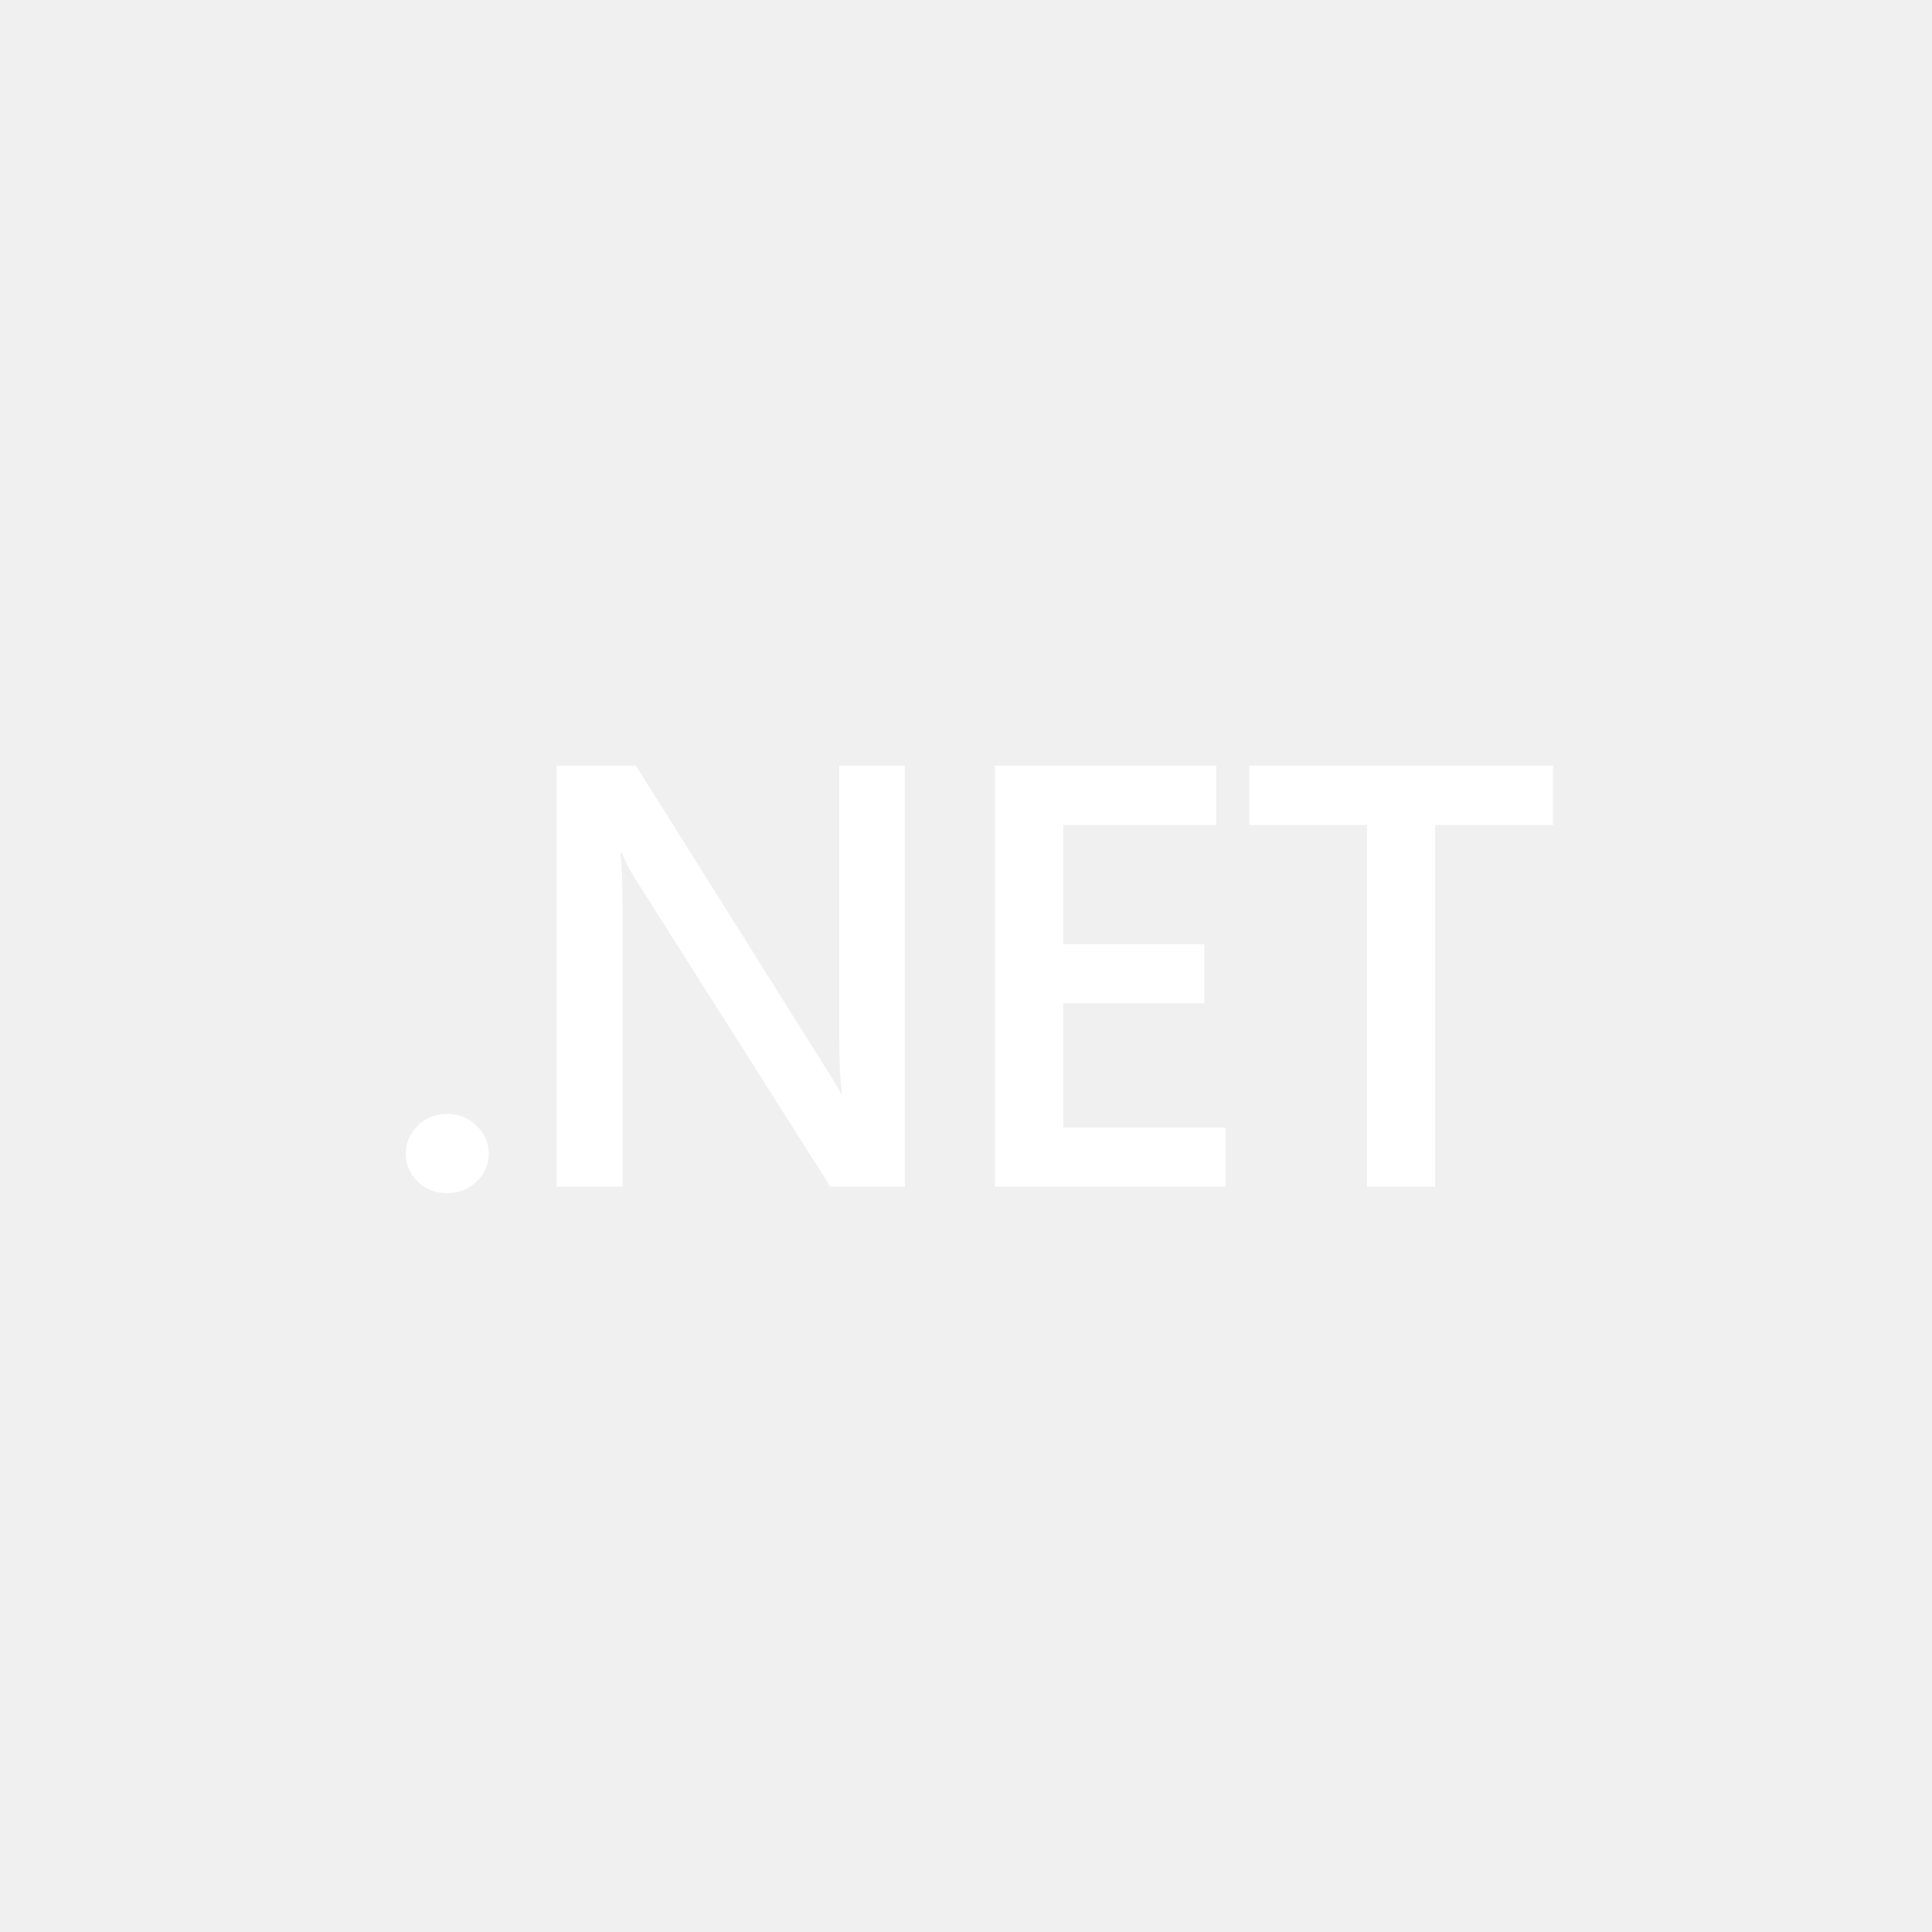
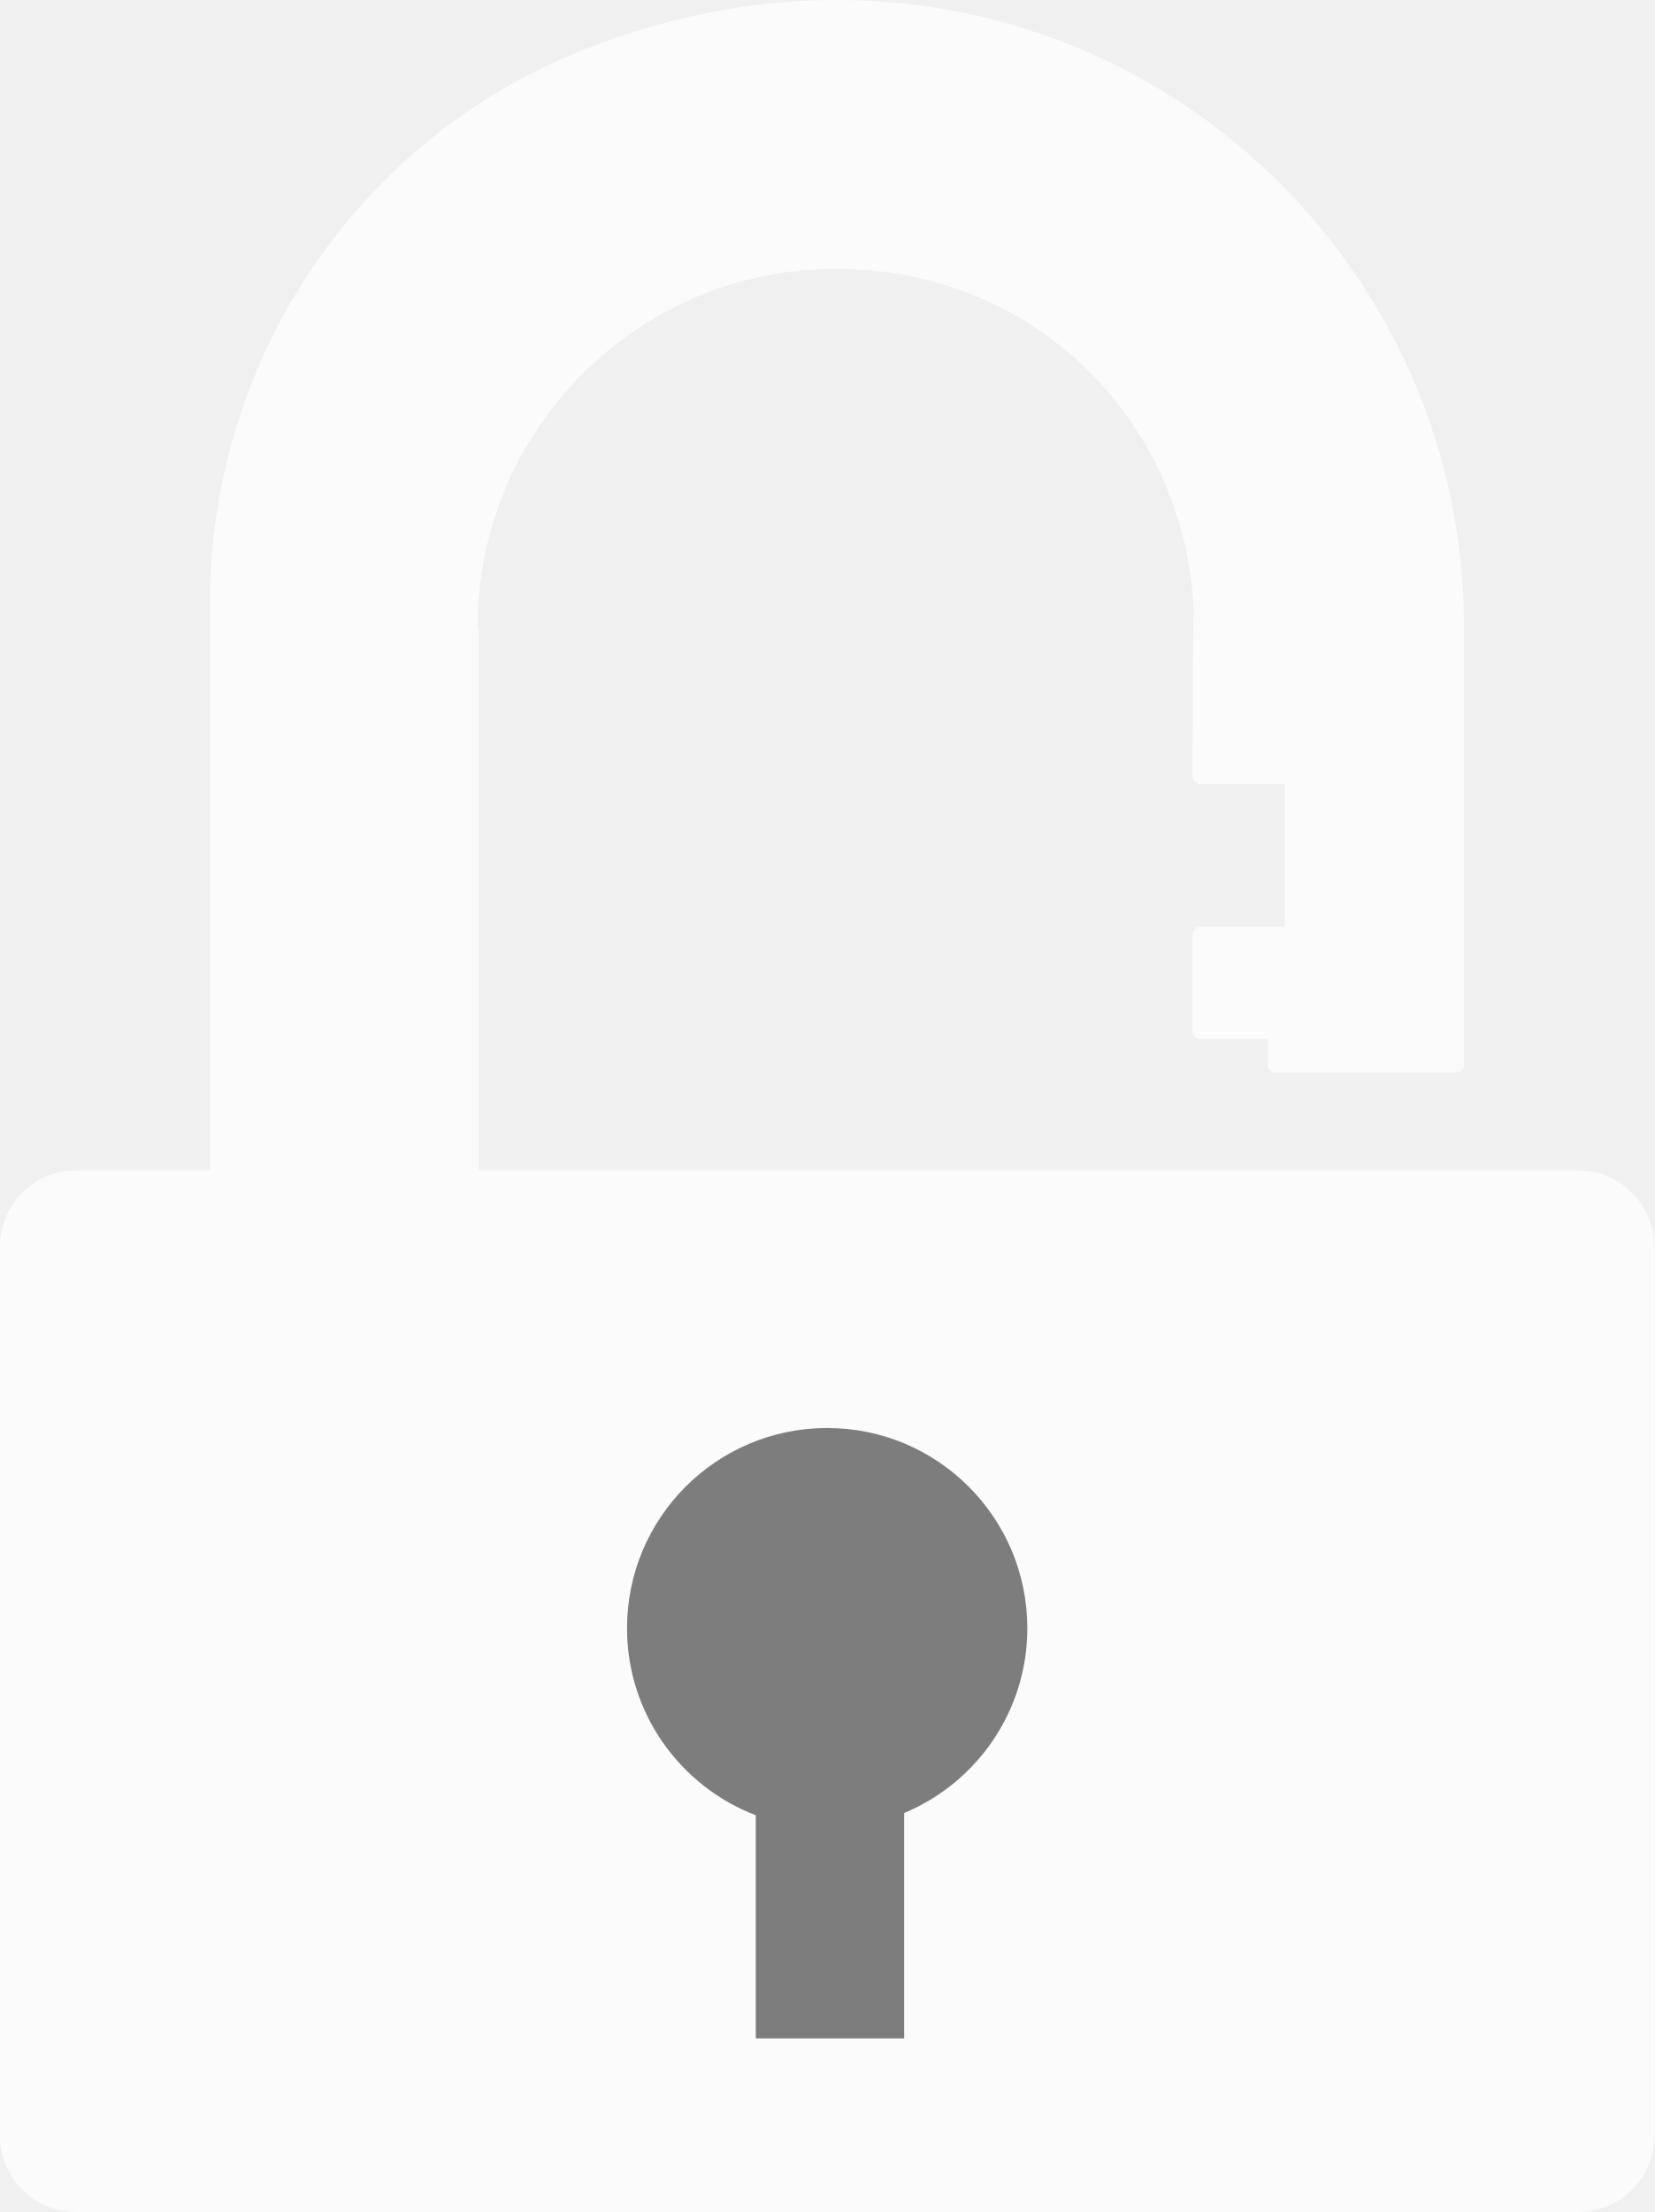
- <svg xmlns="http://www.w3.org/2000/svg" width="456" height="456" viewBox="0 0 456 456" version="1.1" xml:space="preserve" style="fill-rule:evenodd;clip-rule:evenodd;stroke-linejoin:round;stroke-miterlimit:2;">
-   <path d="m 105.5,281.609 c -2.703,0 -5.001,-0.9 -6.893,-2.702 -1.892,-1.848 -2.838,-4.042 -2.838,-6.582 0,-2.587 0.946,-4.804 2.838,-6.652 1.892,-1.848 4.19,-2.772 6.893,-2.772 2.748,0 5.068,0.924 6.96,2.772 1.937,1.848 2.906,4.064 2.906,6.652 0,2.54 -0.968,4.734 -2.906,6.582 -1.892,1.802 -4.212,2.702 -6.96,2.702 z" style="fill:#ffffff;fill-rule:nonzero;stroke-width:0.838" />
-   <path d="M 213.561,280.084 H 195.99 L 149.7,207.054 c -1.171,-1.848 -2.14,-3.765 -2.906,-5.751 h -0.406 c 0.361,2.125 0.541,6.675 0.541,13.65 v 65.132 h -15.543 v -99.36 h 18.719 l 44.737,71.298 c 1.892,2.957 3.109,4.989 3.649,6.098 h 0.27 c -0.45,-2.632 -0.676,-7.09 -0.676,-13.373 v -64.023 h 15.476 z" style="fill:#ffffff;fill-rule:nonzero;stroke-width:0.838" />
-   <path d="m 289.251,280.084 h -54.401 v -99.36 h 52.238 v 13.997 h -36.154 v 28.131 h 33.316 v 13.927 h -33.316 v 29.378 h 38.316 z" style="fill:#ffffff;fill-rule:nonzero;stroke-width:0.838" />
-   <path d="M 366.565,194.721 H 338.722 v 85.363 h -16.084 v -85.363 h -27.775 v -13.997 h 71.701 z" style="fill:#ffffff;fill-rule:nonzero;stroke-width:0.838" />
+ <svg xmlns="http://www.w3.org/2000/svg" id="lock" viewBox="0 0 591 790">
+   <defs>
+     <style>
+ 			.cls-1 {
+ 			fill: #fff;
+ 			opacity: .75;
+ 			}
+ 
+ 			.cls-1, .cls-2 {
+ 			stroke-width: 0px;
+ 			}
+ 
+ 			.cls-2 {
+ 			opacity: .5;
+ 			}
+ 		</style>
+   </defs>
+   <path id="body" class="cls-1" d="m563.81,418H171v-194h-.39c0-70.69,57.31-128,128-128s124.55,53.92,127.84,121.68c-.25,1.06-.41,47.03-.45,59.33,0,1.66,1.34,3,3,3h29.99v51h-30.11c-1.59,0-2.89,1.29-2.89,2.89v34.29c0,1.56,1.26,2.82,2.82,2.82h24.18v9.77c0,1.23,1,2.23,2.23,2.23h65.13c1.46,0,2.65-1.18,2.65-2.65v-158.89c0-.29-.03-.56-.04-.85-2.24-151.41-154.68-266.44-314.98-202.64C127.39,50.05,75,128.62,75,215.36v202.64H27.19c-15.02,0-27.19,12.17-27.19,27.19v317.61c0,15.02,12.17,27.19,27.19,27.19h536.61c15.02,0,27.19-12.17,27.19-27.19v-317.61c0-15.02-12.17-27.19-27.19-27.19Z" />
+   <path id="hole" class="cls-2" d="m367,581.5c0-39.49-32.01-71.5-71.5-71.5s-71.5,32.01-71.5,71.5c0,30.5,19.11,56.53,46,66.8v79.7h53v-80.49c25.84-10.78,44-36.27,44-66.01Z" />
</svg>
